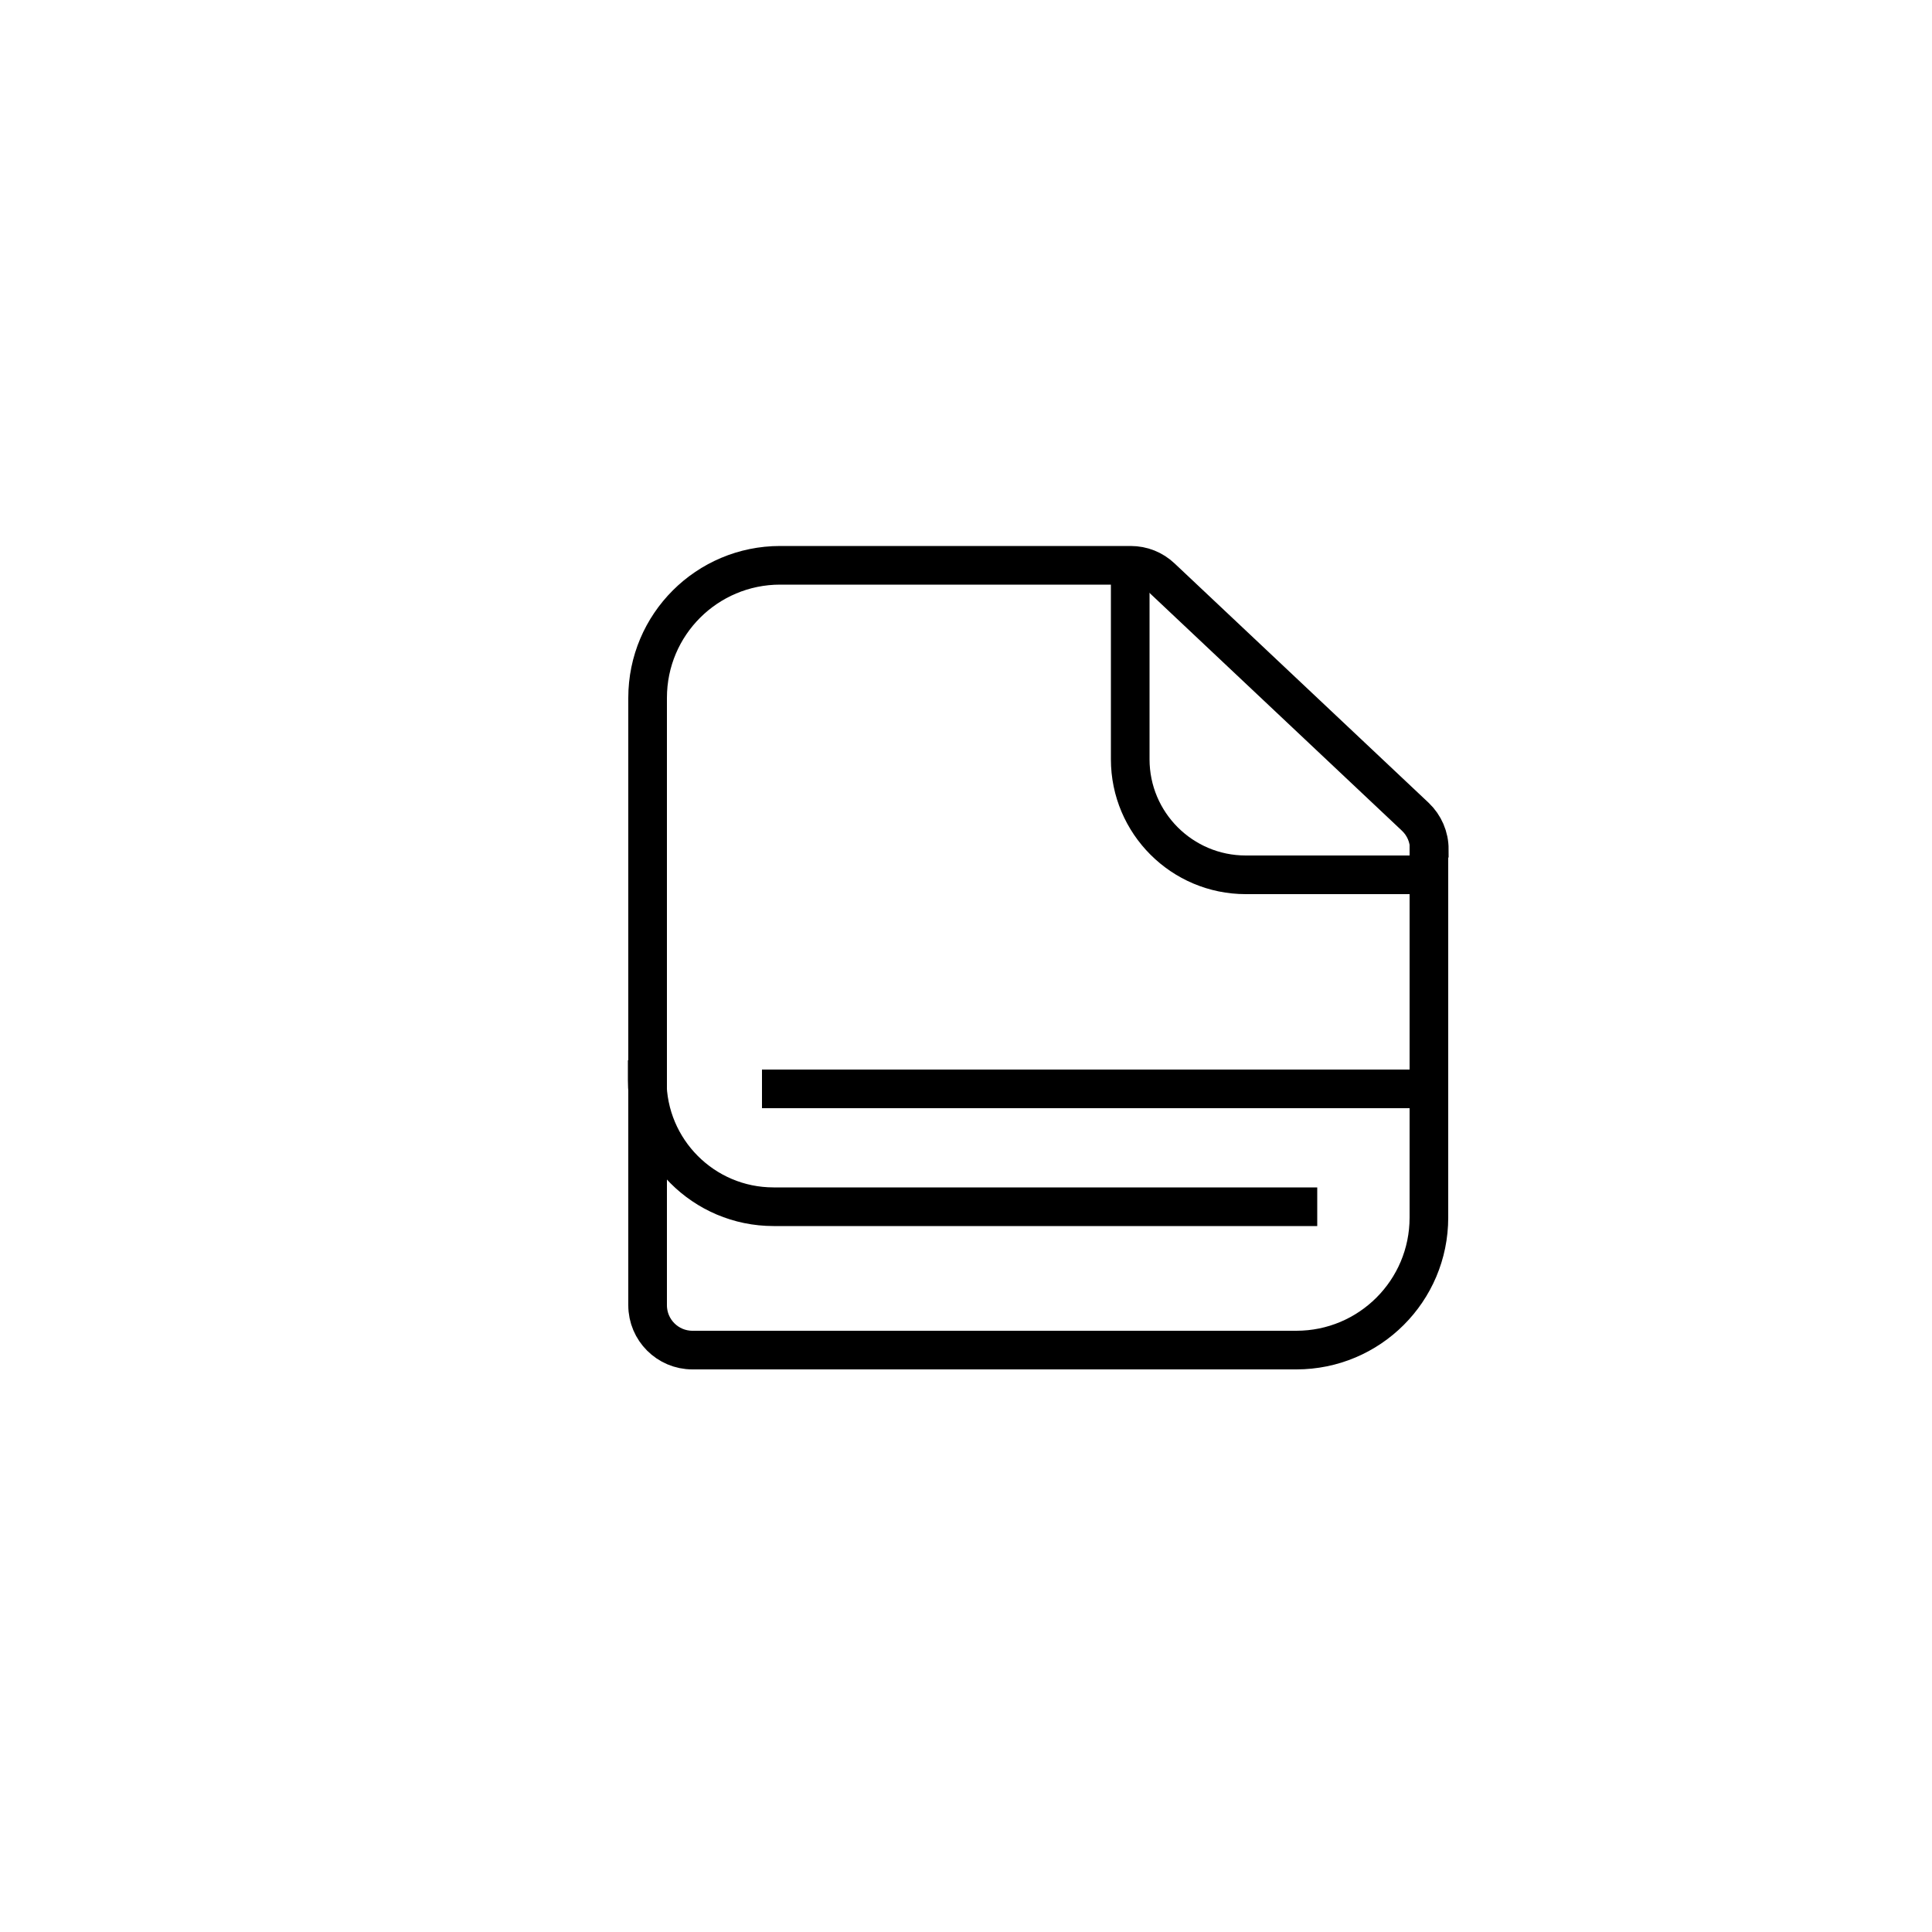
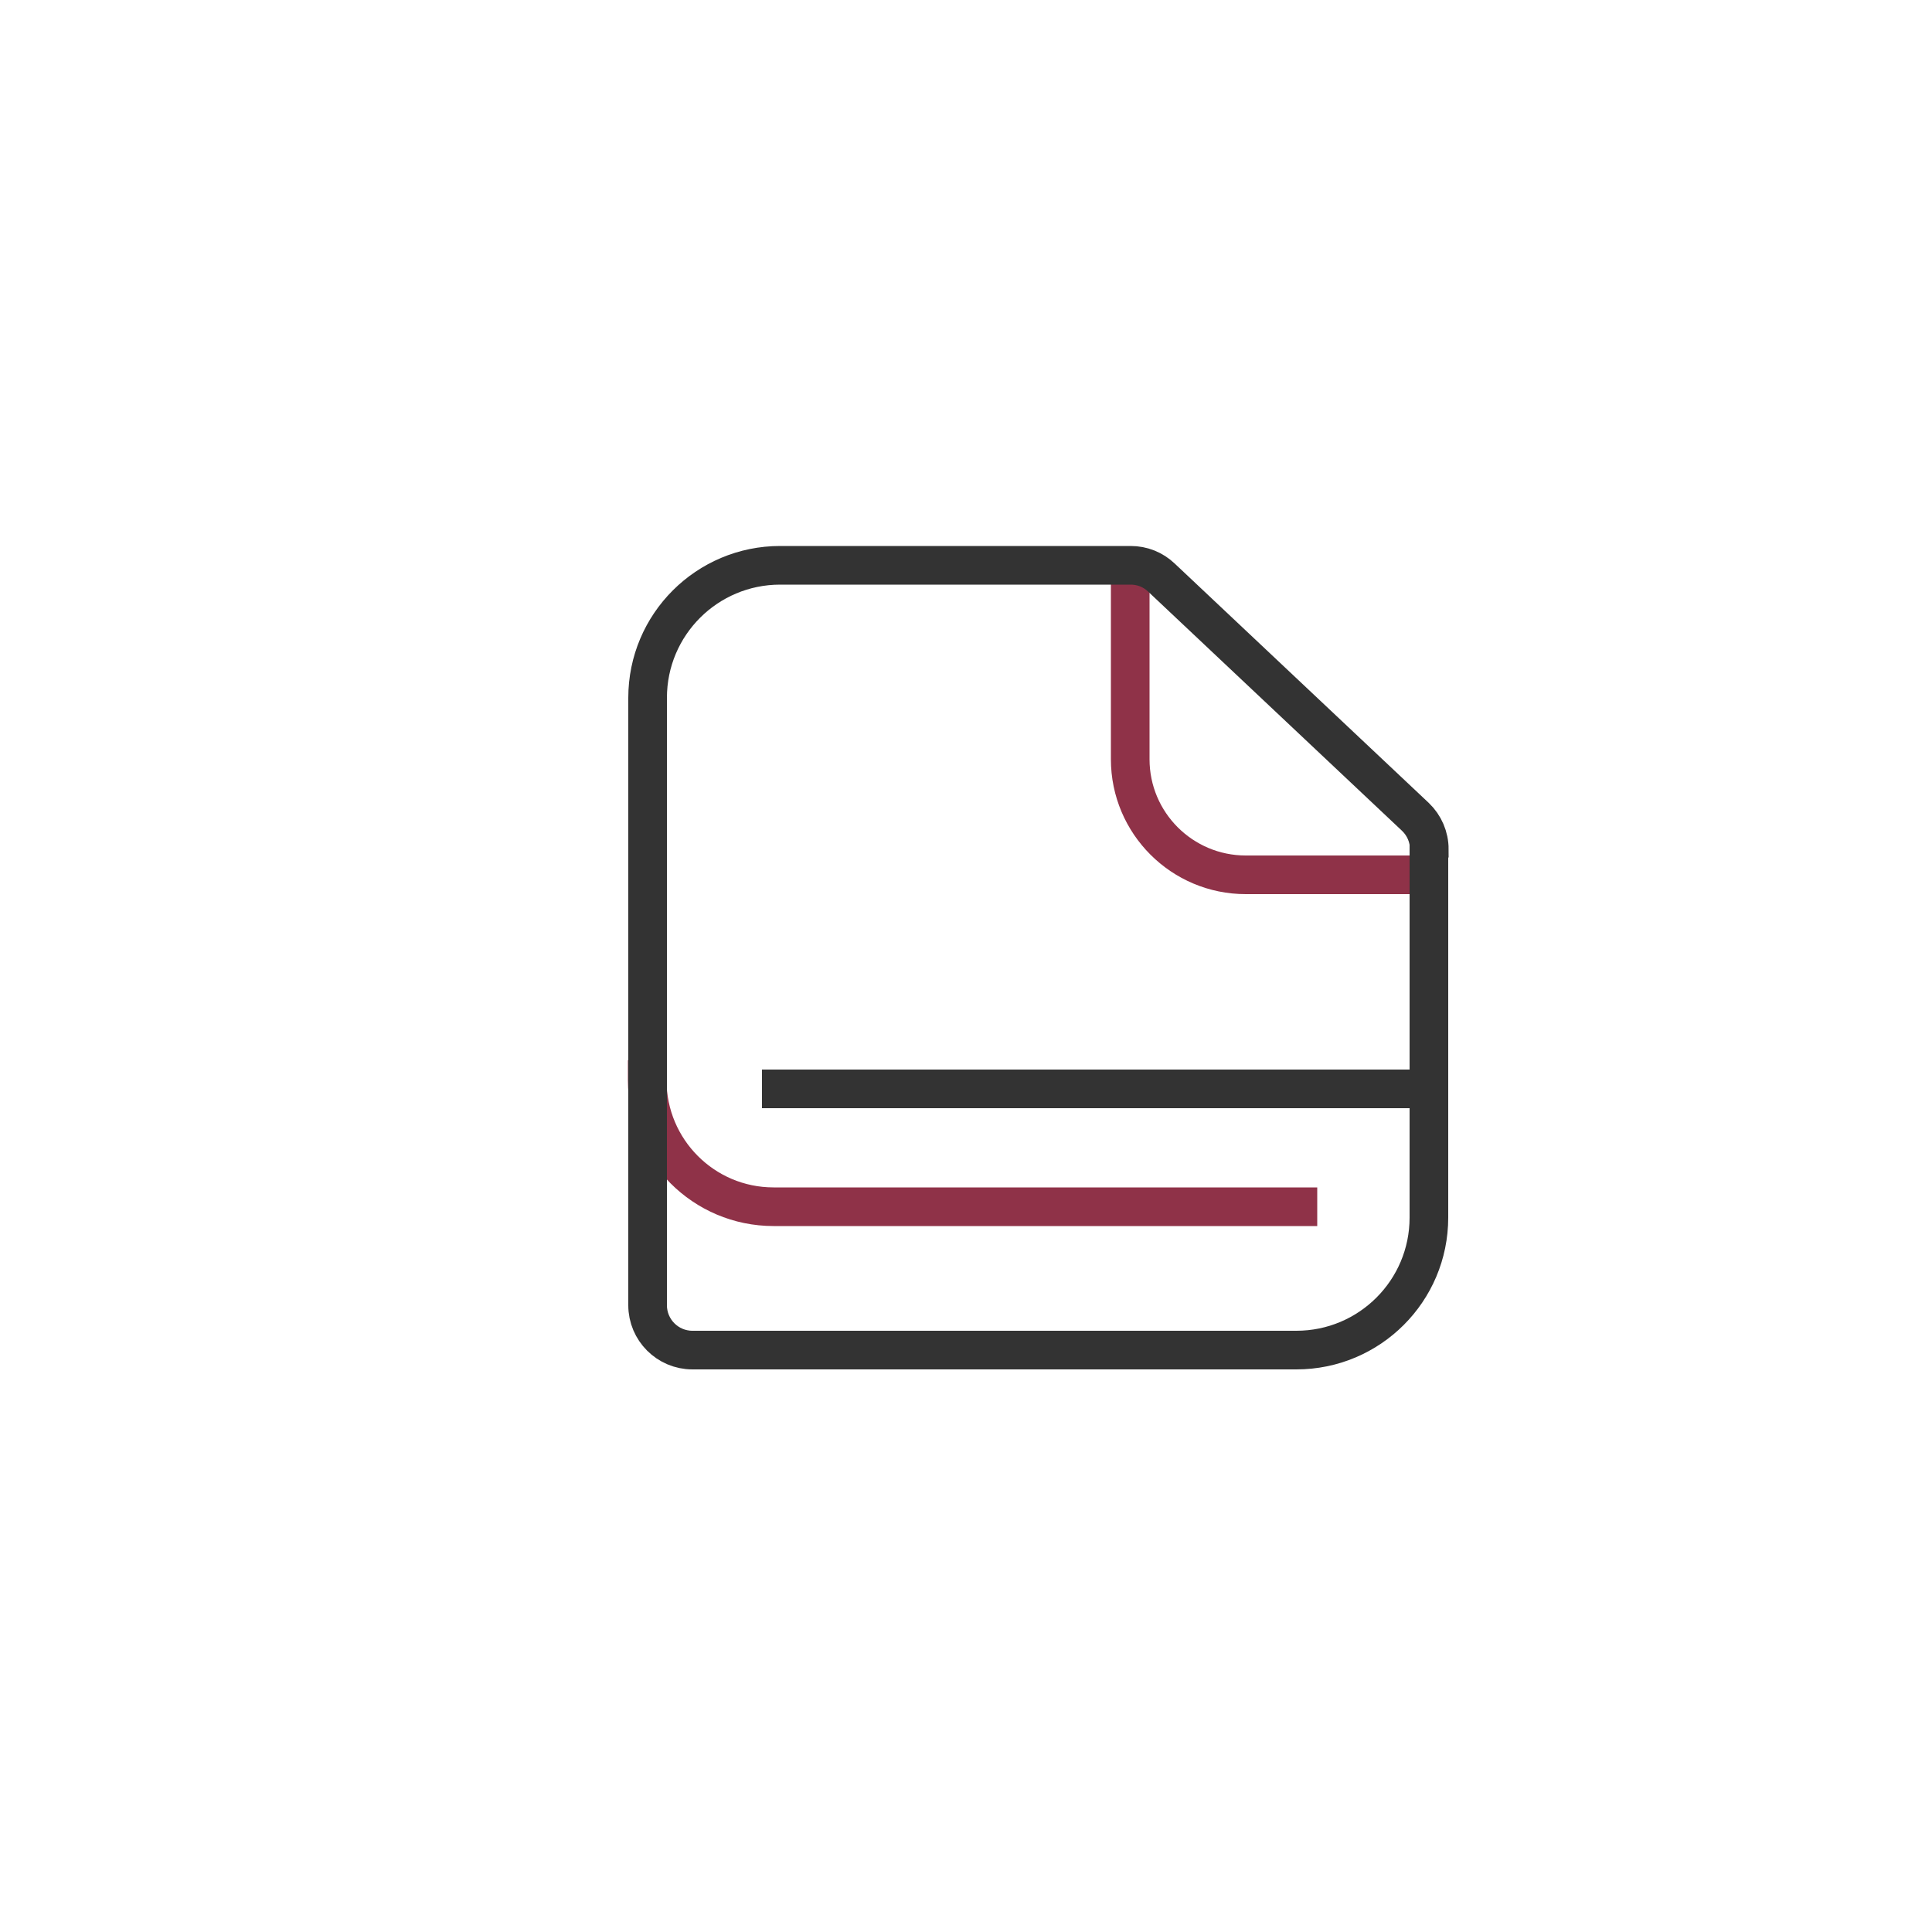
- <svg xmlns="http://www.w3.org/2000/svg" id="uuid-678fbbef-d0fe-4f0e-bc45-115c4b592106" viewBox="0 0 50 50">
-   <path d="M36.98,21.99v9.52c0,1.9-1.54,3.43-3.43,3.43h-15.63c-.64,0-1.16-.52-1.16-1.16v-15.72c0-1.9,1.54-3.43,3.43-3.43h9.07c.3,0,.58.11.8.32l6.57,6.19c.23.22.36.52.36.84Z" fill="none" stroke="#000" stroke-miterlimit="10" />
-   <path d="M29.25,14.64v5.01c0,1.65,1.34,2.99,2.99,2.99h4.57" fill="none" stroke="#000" stroke-miterlimit="10" />
-   <line x1="19.72" y1="28.18" x2="36.82" y2="28.18" fill="none" stroke="#000" stroke-miterlimit="10" />
-   <path d="M34.09,31.23h-14.07c-1.81,0-3.27-1.47-3.27-3.27v-.52" fill="none" stroke="#000" stroke-miterlimit="10" />
+ <svg xmlns="http://www.w3.org/2000/svg" id="uuid-7549496f-f913-44e1-abfa-16392abd02ef" viewBox="0 0 50 50">
+   <path d="M29.25,14.64v5.01c0,1.65,1.34,2.99,2.99,2.99h4.57" fill="none" stroke="#8f3248" stroke-miterlimit="10" />
+   <path d="M34.09,31.23h-14.07c-1.81,0-3.27-1.47-3.27-3.27v-.52" fill="none" stroke="#8f3248" stroke-miterlimit="10" />
+   <path d="M36.98,21.99v9.52c0,1.9-1.54,3.43-3.43,3.43h-15.63c-.64,0-1.16-.52-1.16-1.16v-15.72c0-1.9,1.54-3.43,3.43-3.43h9.07c.3,0,.58.11.8.32l6.57,6.19c.23.22.36.52.36.84Z" fill="none" stroke="#333" stroke-miterlimit="10" />
+   <line x1="19.72" y1="28.18" x2="36.82" y2="28.18" fill="none" stroke="#333" stroke-miterlimit="10" />
</svg>
